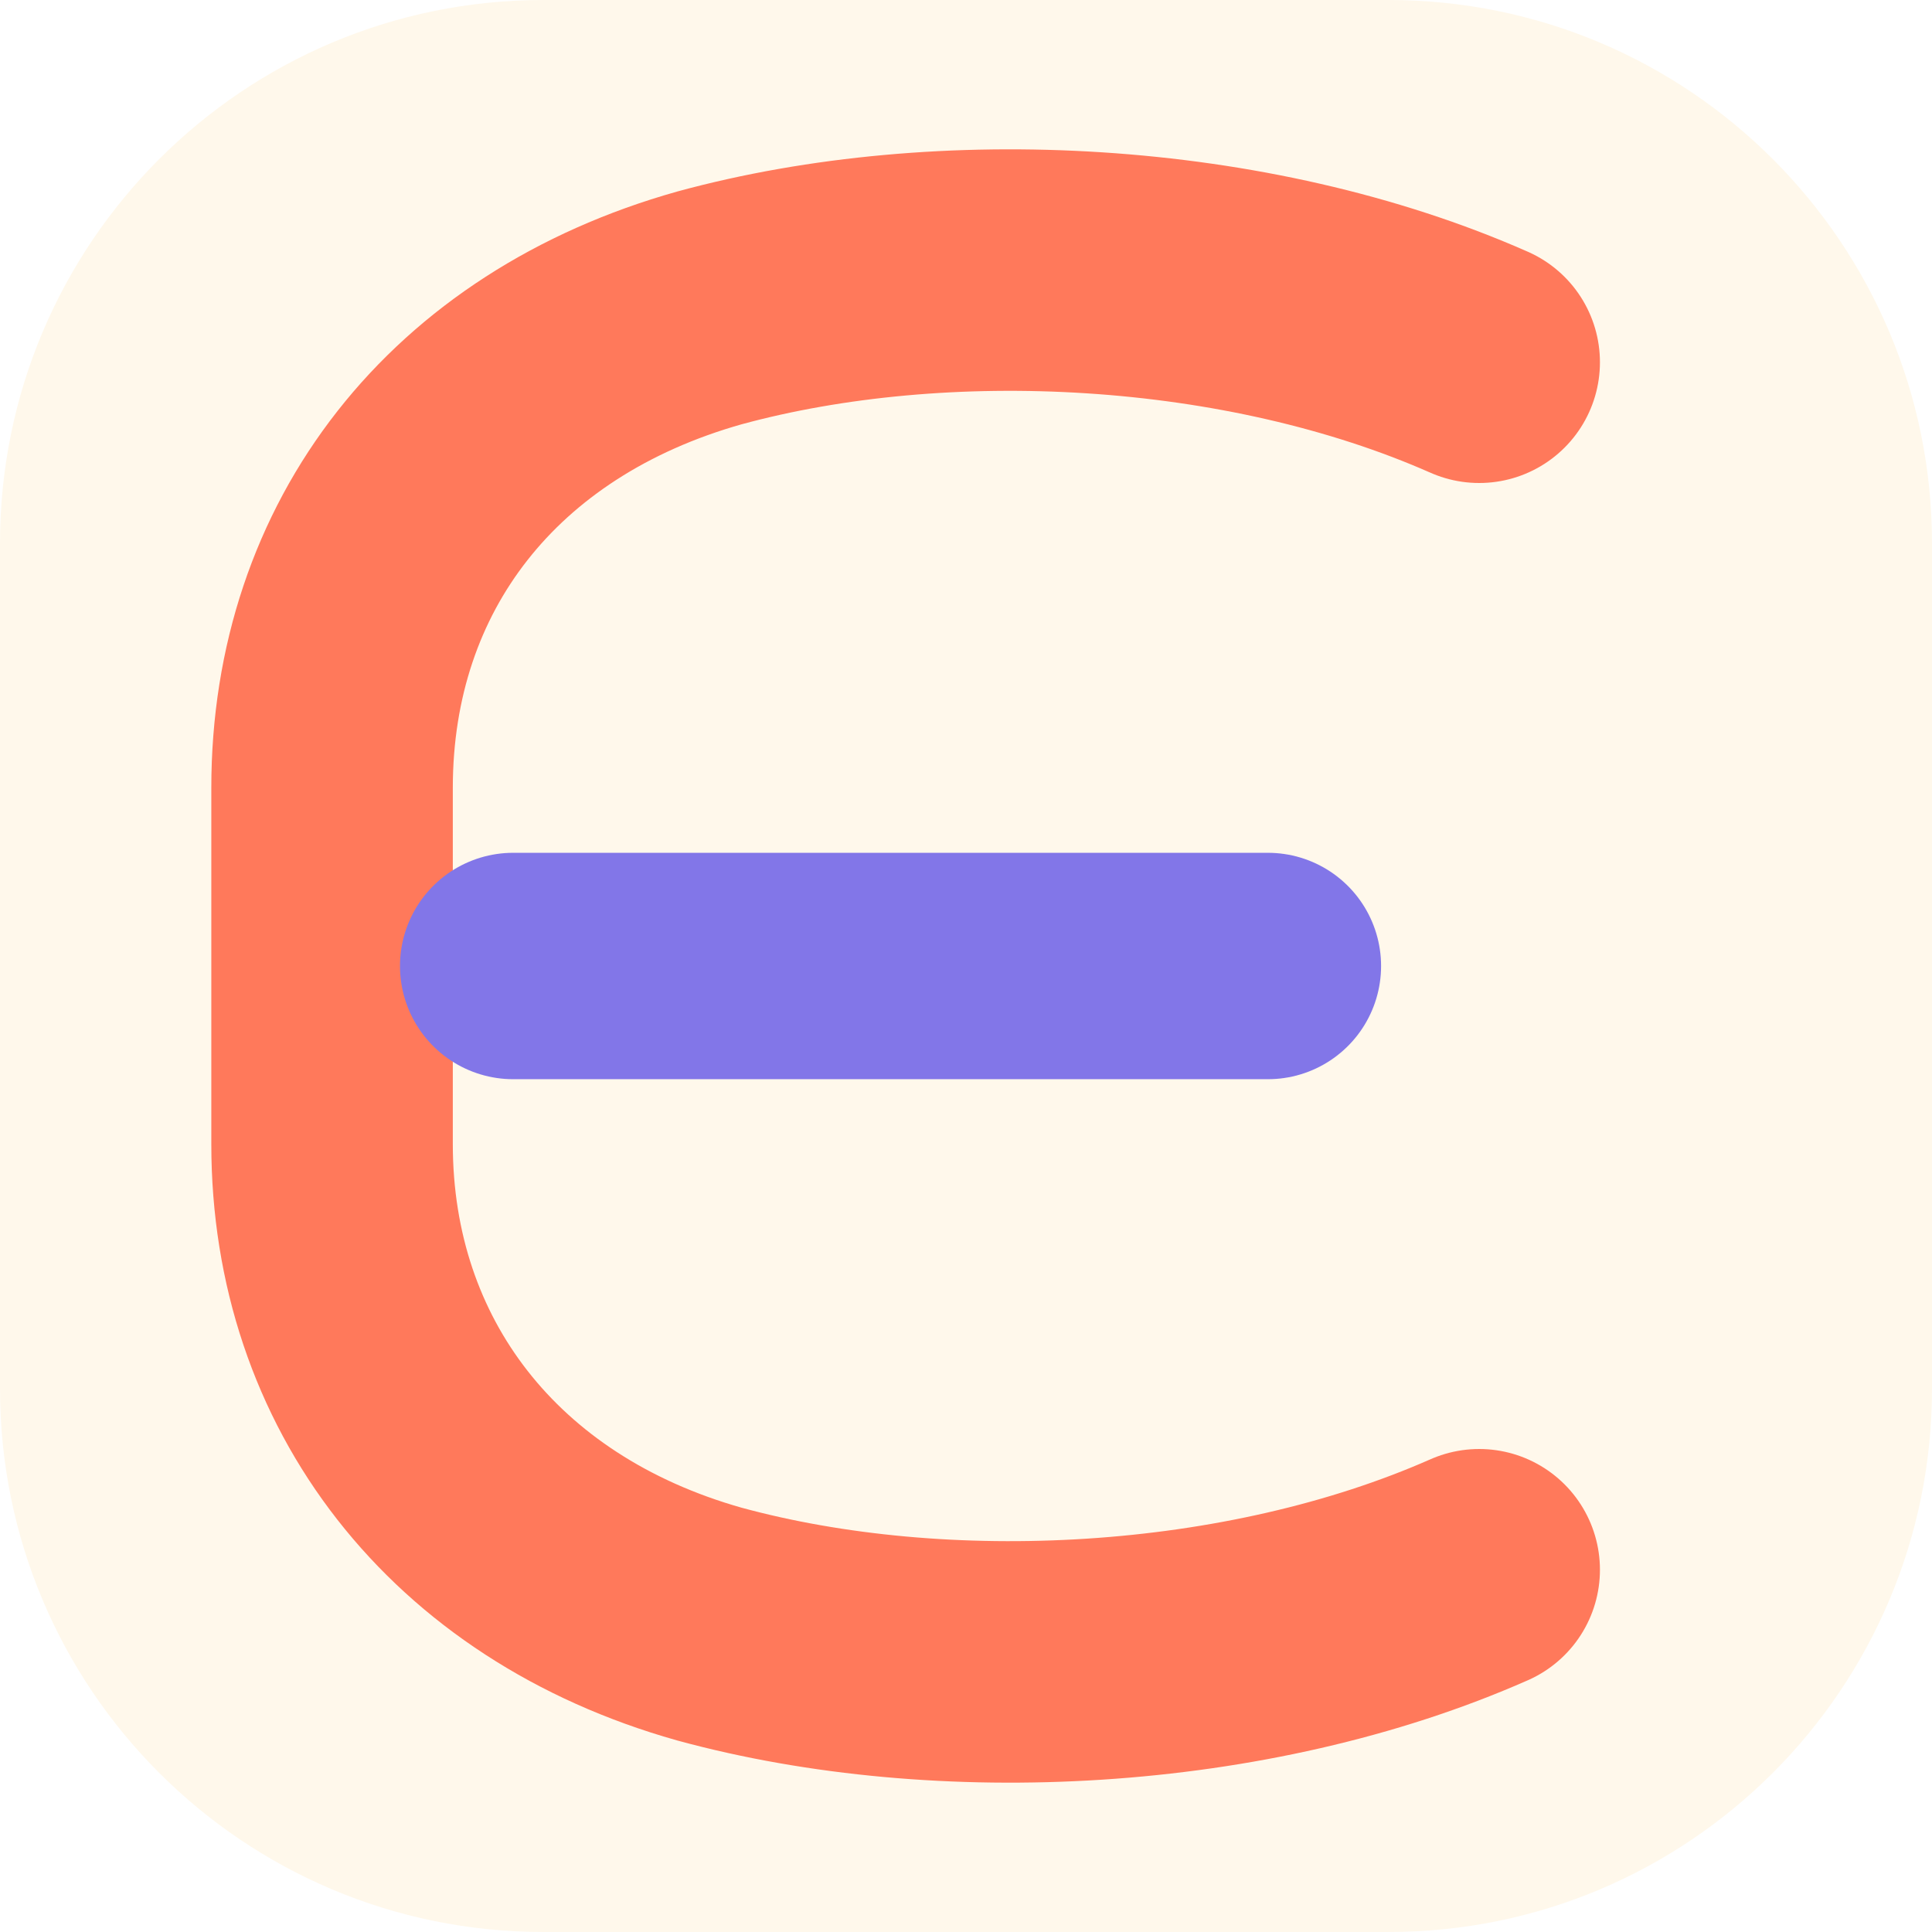
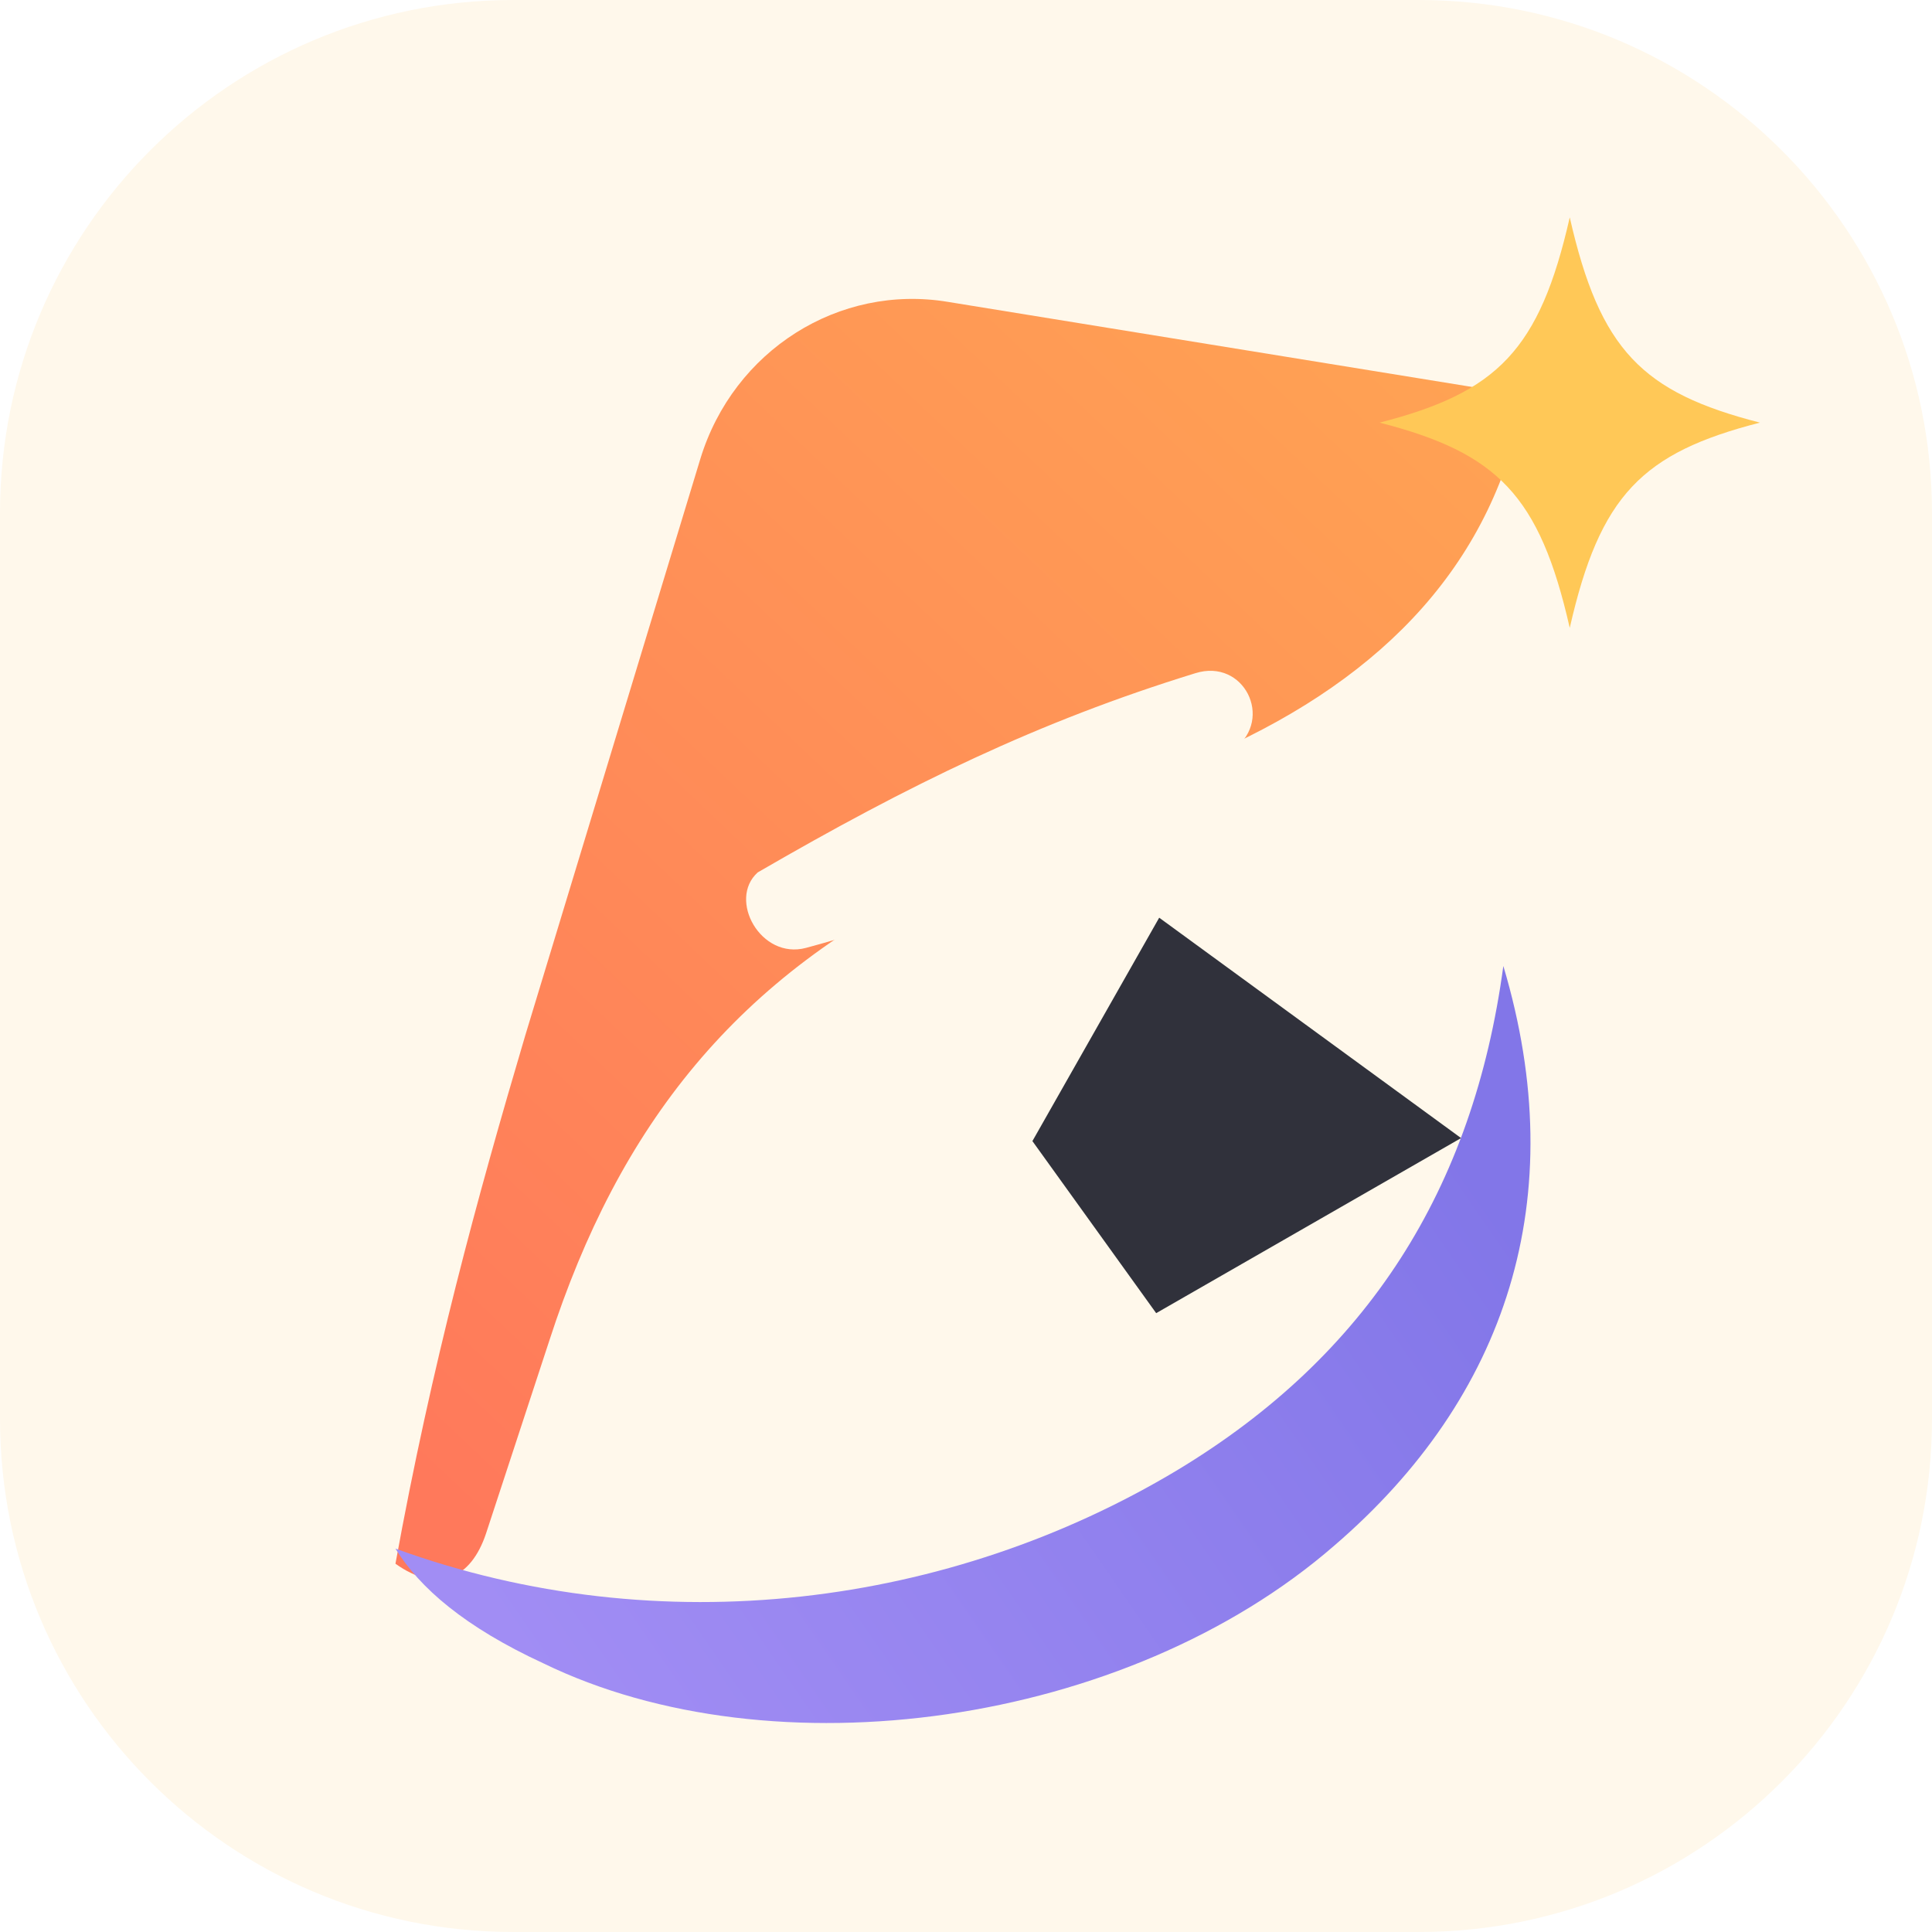
<svg xmlns="http://www.w3.org/2000/svg" viewBox="0 0 64 64" fill="none" role="img" aria-labelledby="title">
-   <rect width="64" height="64" rx="18" fill="#FFF8EB" />
-   <path d="M49 12C41.3 8.6 31.2 8.1 23.5 10.2 15.7 12.4 11 18.4 11 26.1v11.8c0 7.6 4.7 13.7 12.5 15.9 7.7 2.1 17.8 1.6 25.5-1.8" stroke="#FF795B" stroke-width="8" stroke-linecap="round" />
-   <path d="M17 32h25" stroke="#8276E8" stroke-width="7.5" stroke-linecap="round" />
+   <defs>
+     <linearGradient id="coral" x1="13" y1="48" x2="49" y2="10" gradientUnits="userSpaceOnUse">
+       <stop stop-color="#FF795B" />
+       <stop offset="1" stop-color="#FFA453" />
+     </linearGradient>
+     <linearGradient id="violet" x1="18" y1="56" x2="47" y2="36" gradientUnits="userSpaceOnUse">
+       <stop stop-color="#A18DF4" />
+       <stop offset="1" stop-color="#8276E8" />
+     </linearGradient>
+   </defs>
+   <rect width="64" height="64" rx="17" fill="#FFF8EB" />
+   <path d="M13.1 51.8c1.2-6.6 2.7-12.1 4.3-17.5l5.8-19.1c1.1-3.6 4.6-5.8 8.2-5.2l19.1 3.1c-1 5.5-4.6 9.3-10.2 11.8l-8.9 4.1c-7 3.3-10.9 8.3-13.2 15.4l-2.1 6.4c-.5 1.5-1.6 2-3 1Z" fill="url(#coral)" />
+   <path d="M13.1 51.3c8.8 3.2 18.4 1.9 25.9-2.6 6.3-3.8 9.8-9.3 10.8-16.7 2.3 7.7.1 14.3-5.6 19.2-6.9 6-18.6 7.6-26.2 3.9-2.6-1.2-4.1-2.5-4.9-3.8Z" fill="url(#violet)" />
+   <path d="M25.1 28.9c5-2.9 9.3-5 14.5-6.6 1.6-.5 2.6 1.5 1.3 2.5-4.4 3-9 5.2-14.2 6.6-1.5.4-2.6-1.6-1.6-2.5Z" fill="#FFF8EB" />
+   <path d="M22.1 36.6c4.7-2.7 8.6-4.5 12.9-5.9 1.6-.5 2.6 1.5 1.3 2.5-4.1 2.7-8.3 4.5-12.7 5.8-1.5.5-2.6-1.5-1.5-2.4Z" fill="#FFF8EB" />
+   <path d="M19.2 43.9c4.1-2.3 7.3-3.8 10.8-4.9 1.5-.5 2.6 1.4 1.3 2.4-3.4 2.3-6.8 3.8-10.7 4.9-1.5.4-2.5-1.5-1.4-2.4Z" fill="#FFF8EB" />
+   <path d="m38.4 30.4 10 7.3-10.1 5.8-4.1-5.7 4.2-7.4Z" fill="#30313B" />
+   <path d="M52 7.2c1 4.4 2.4 5.8 6.3 6.8-3.9 1-5.3 2.4-6.3 6.8-1-4.4-2.4-5.8-6.3-6.8 3.9-1 5.3-2.4 6.3-6.8Z" fill="#FFC857" />
</svg>
